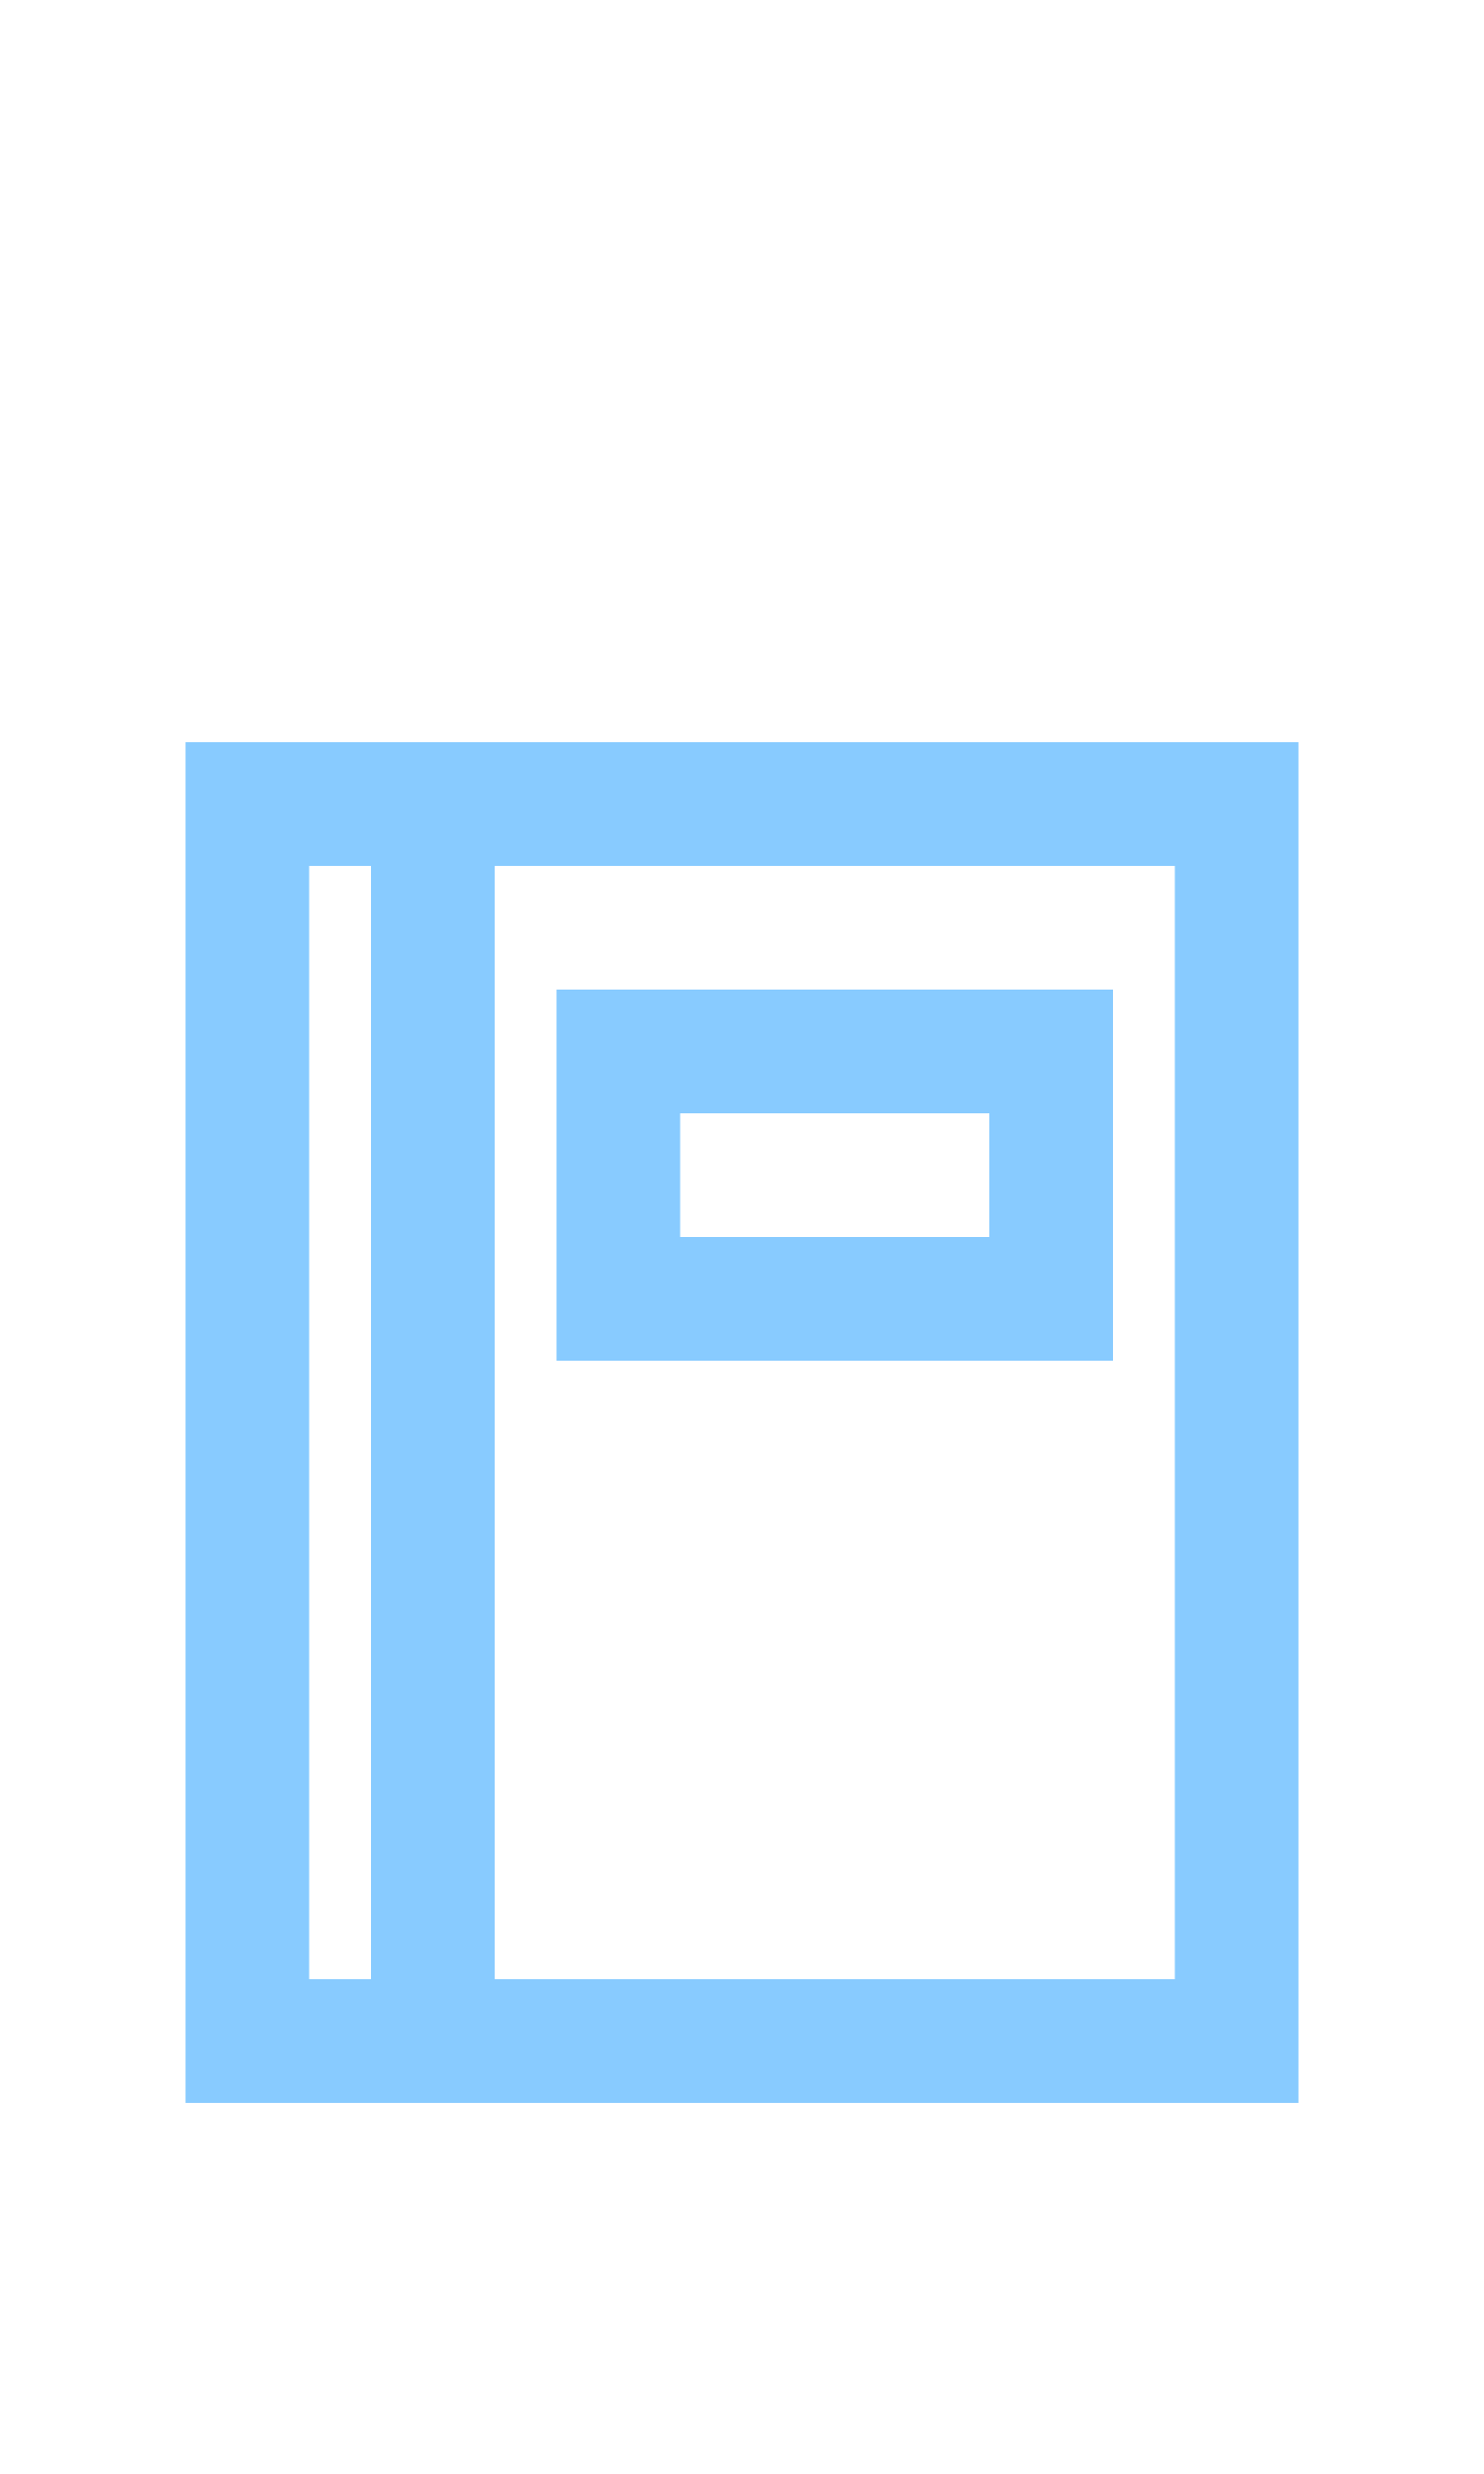
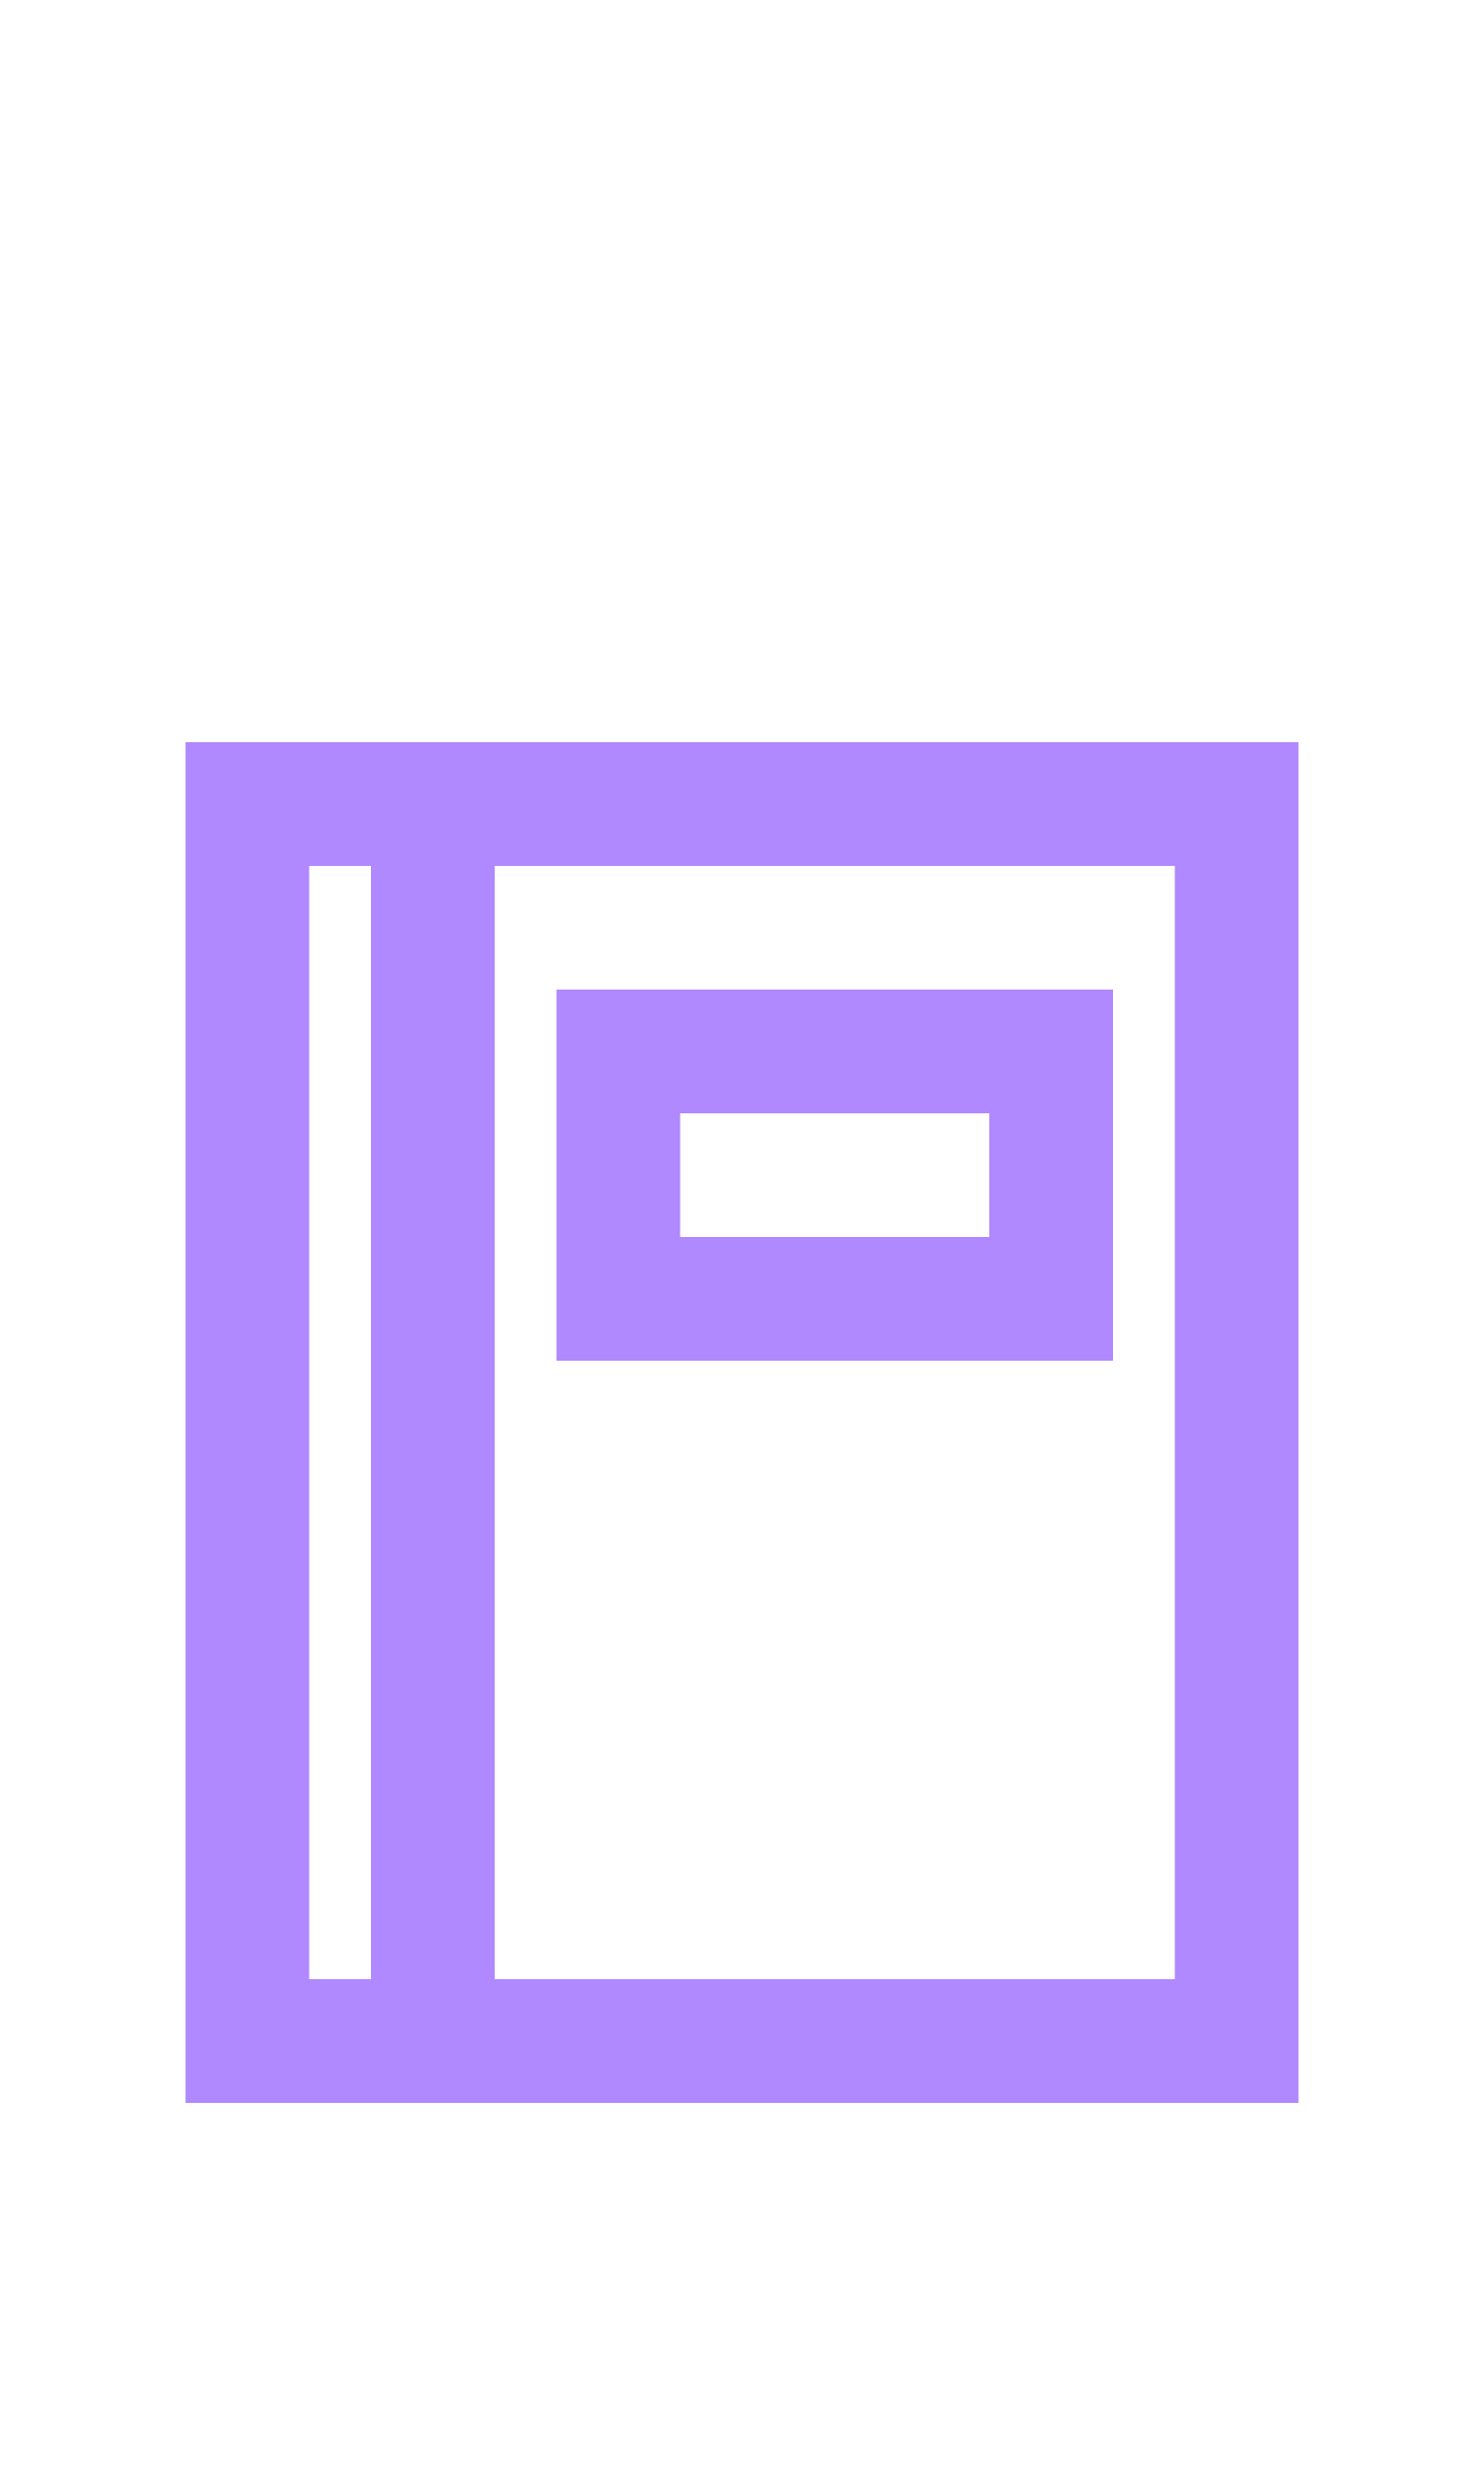
<svg xmlns="http://www.w3.org/2000/svg" width="24px" height="40px" viewBox="0 0 24 40" version="1.1">
  <g id="Address-Active" stroke="none" stroke-width="1" fill="none" fill-rule="evenodd">
-     <g id="Group-2" transform="translate(3, 12)" fill="#88cbff" fill-rule="nonzero">
+     <g id="Group-2" transform="translate(3, 12)" fill="#B088FF" fill-rule="nonzero">
      <path d="M4,0 L0,0 L0,22 L18,22 L18,0 L4,0 Z M2,20 L2,2 L3,2 L3,20 L2,20 Z M16,20 L5,20 L5,2 L16,2 L16,20 Z" id="Path_18863" />
      <path d="M15,4 L6,4 L6,10 L15,10 L15,4 Z M13,8 L8,8 L8,6 L13,6 L13,8 Z" id="Path_18864" />
    </g>
  </g>
</svg>
